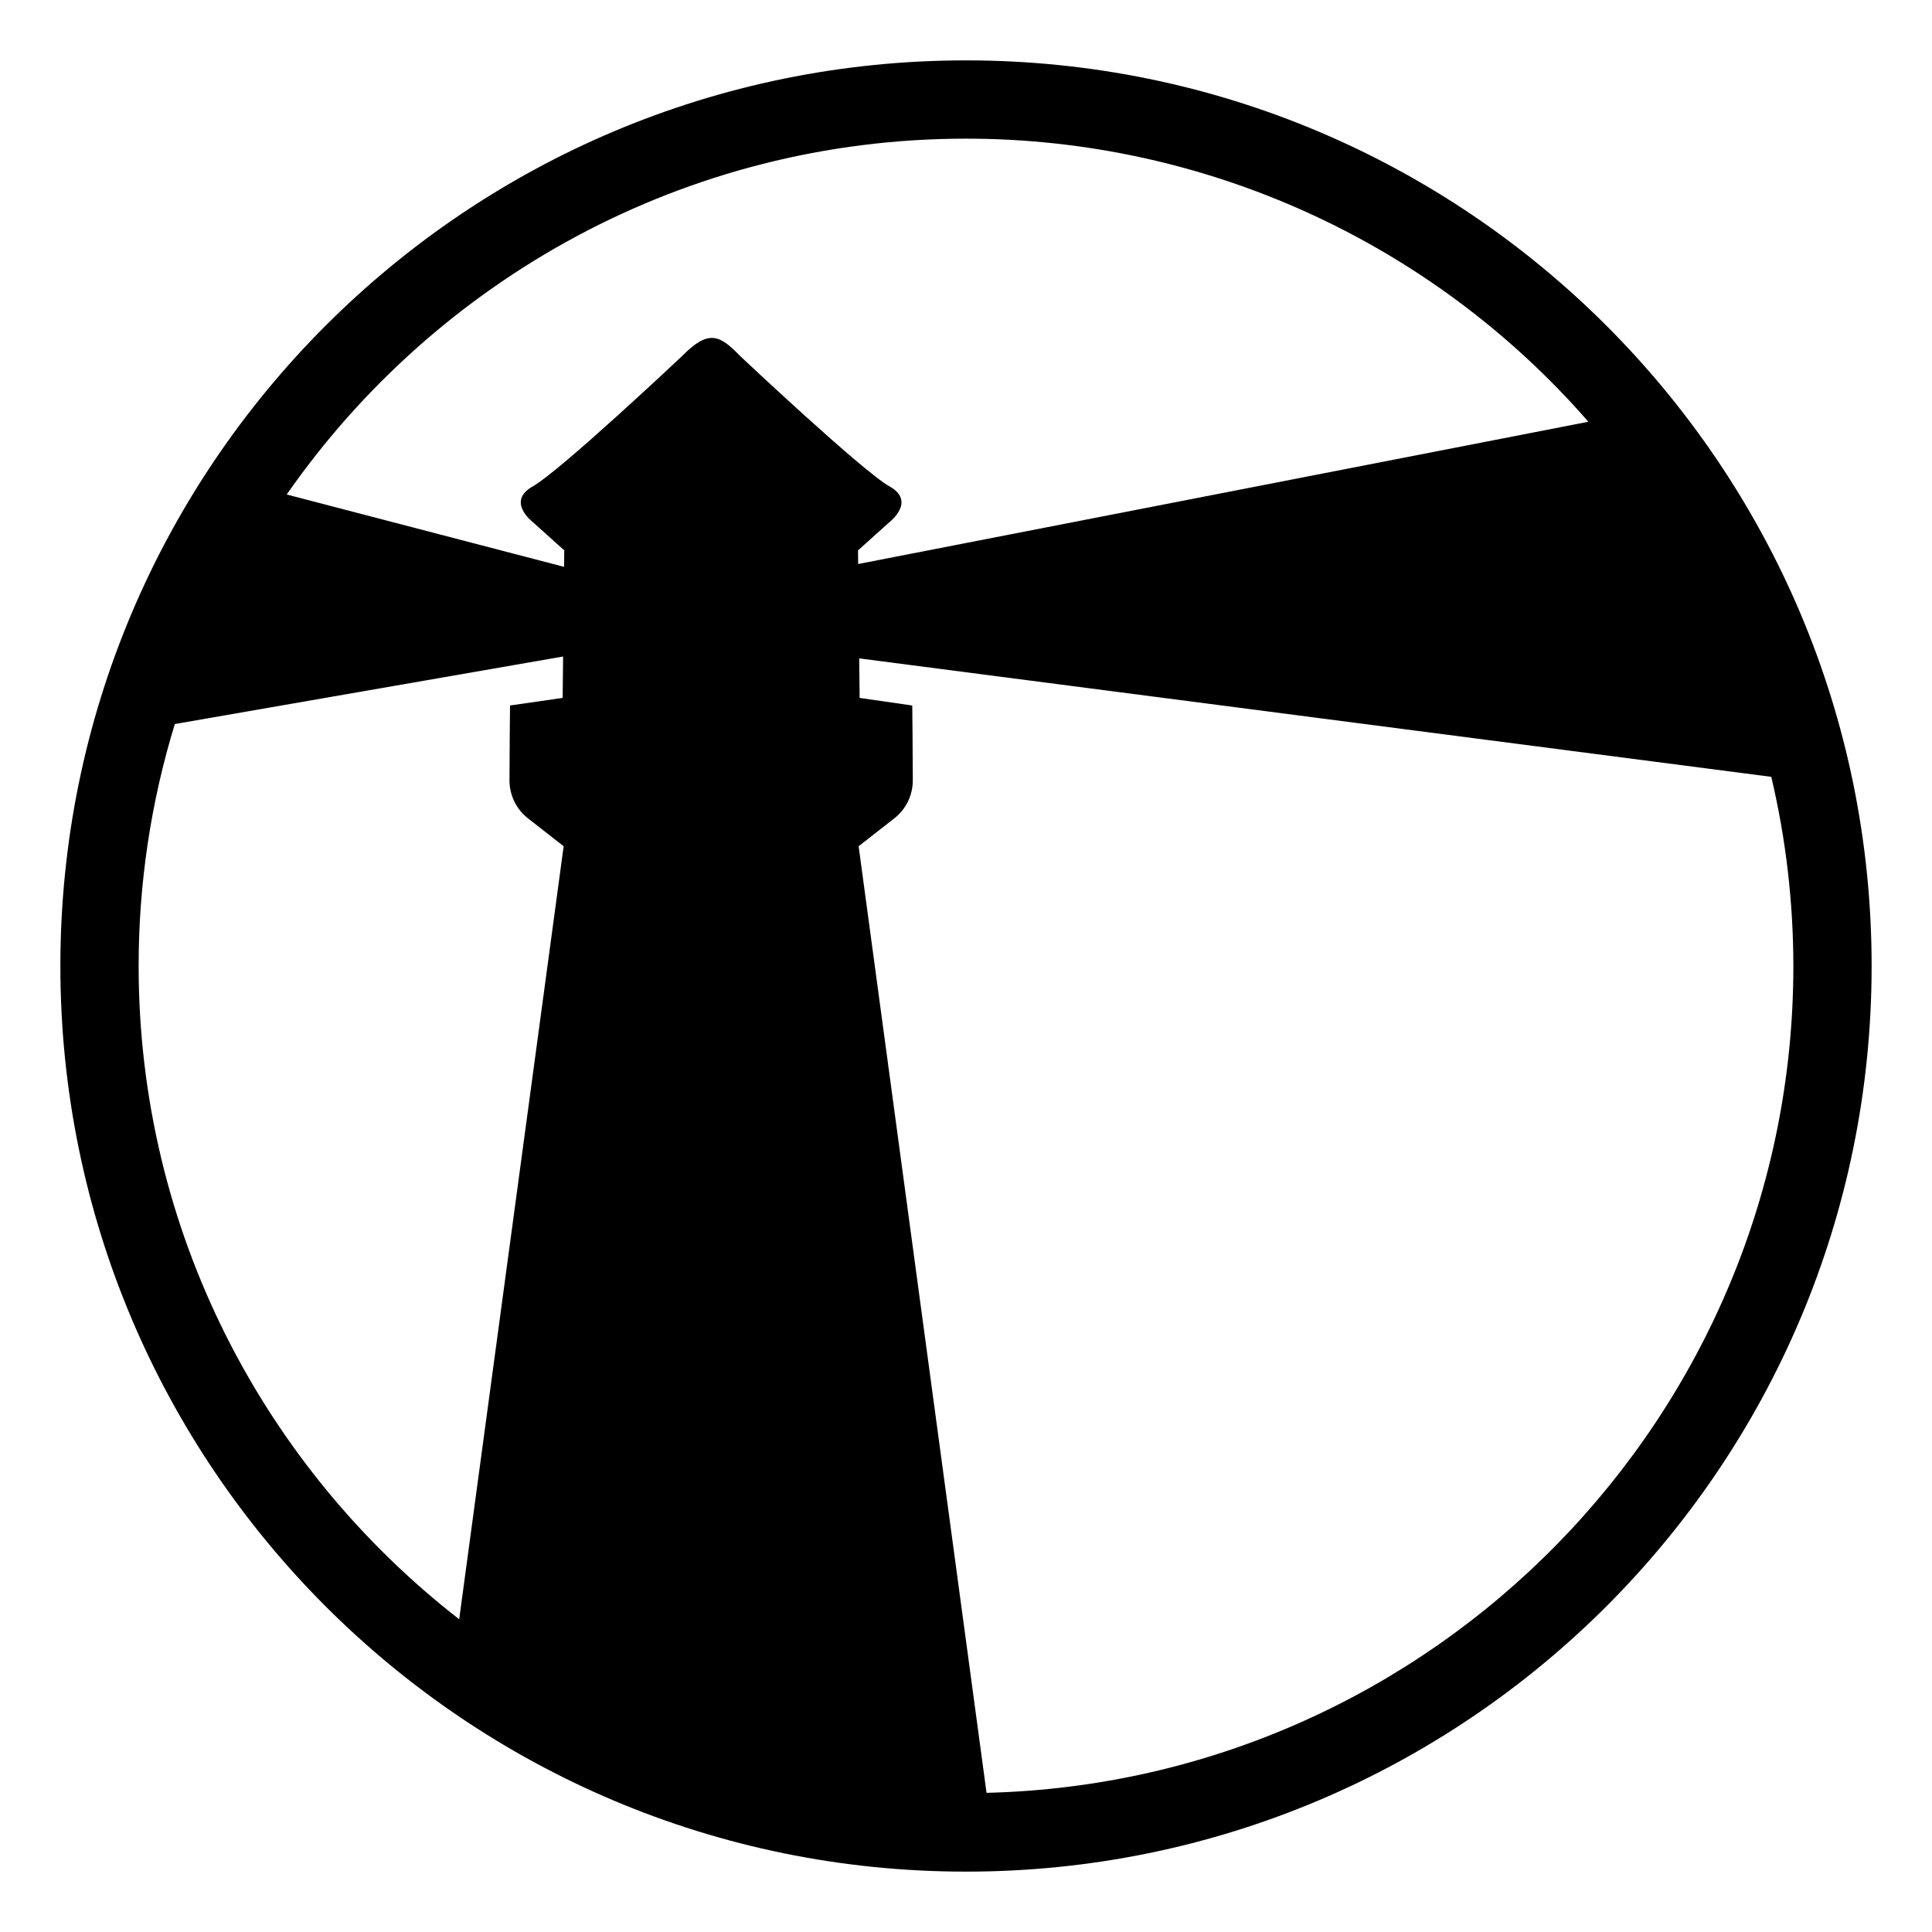
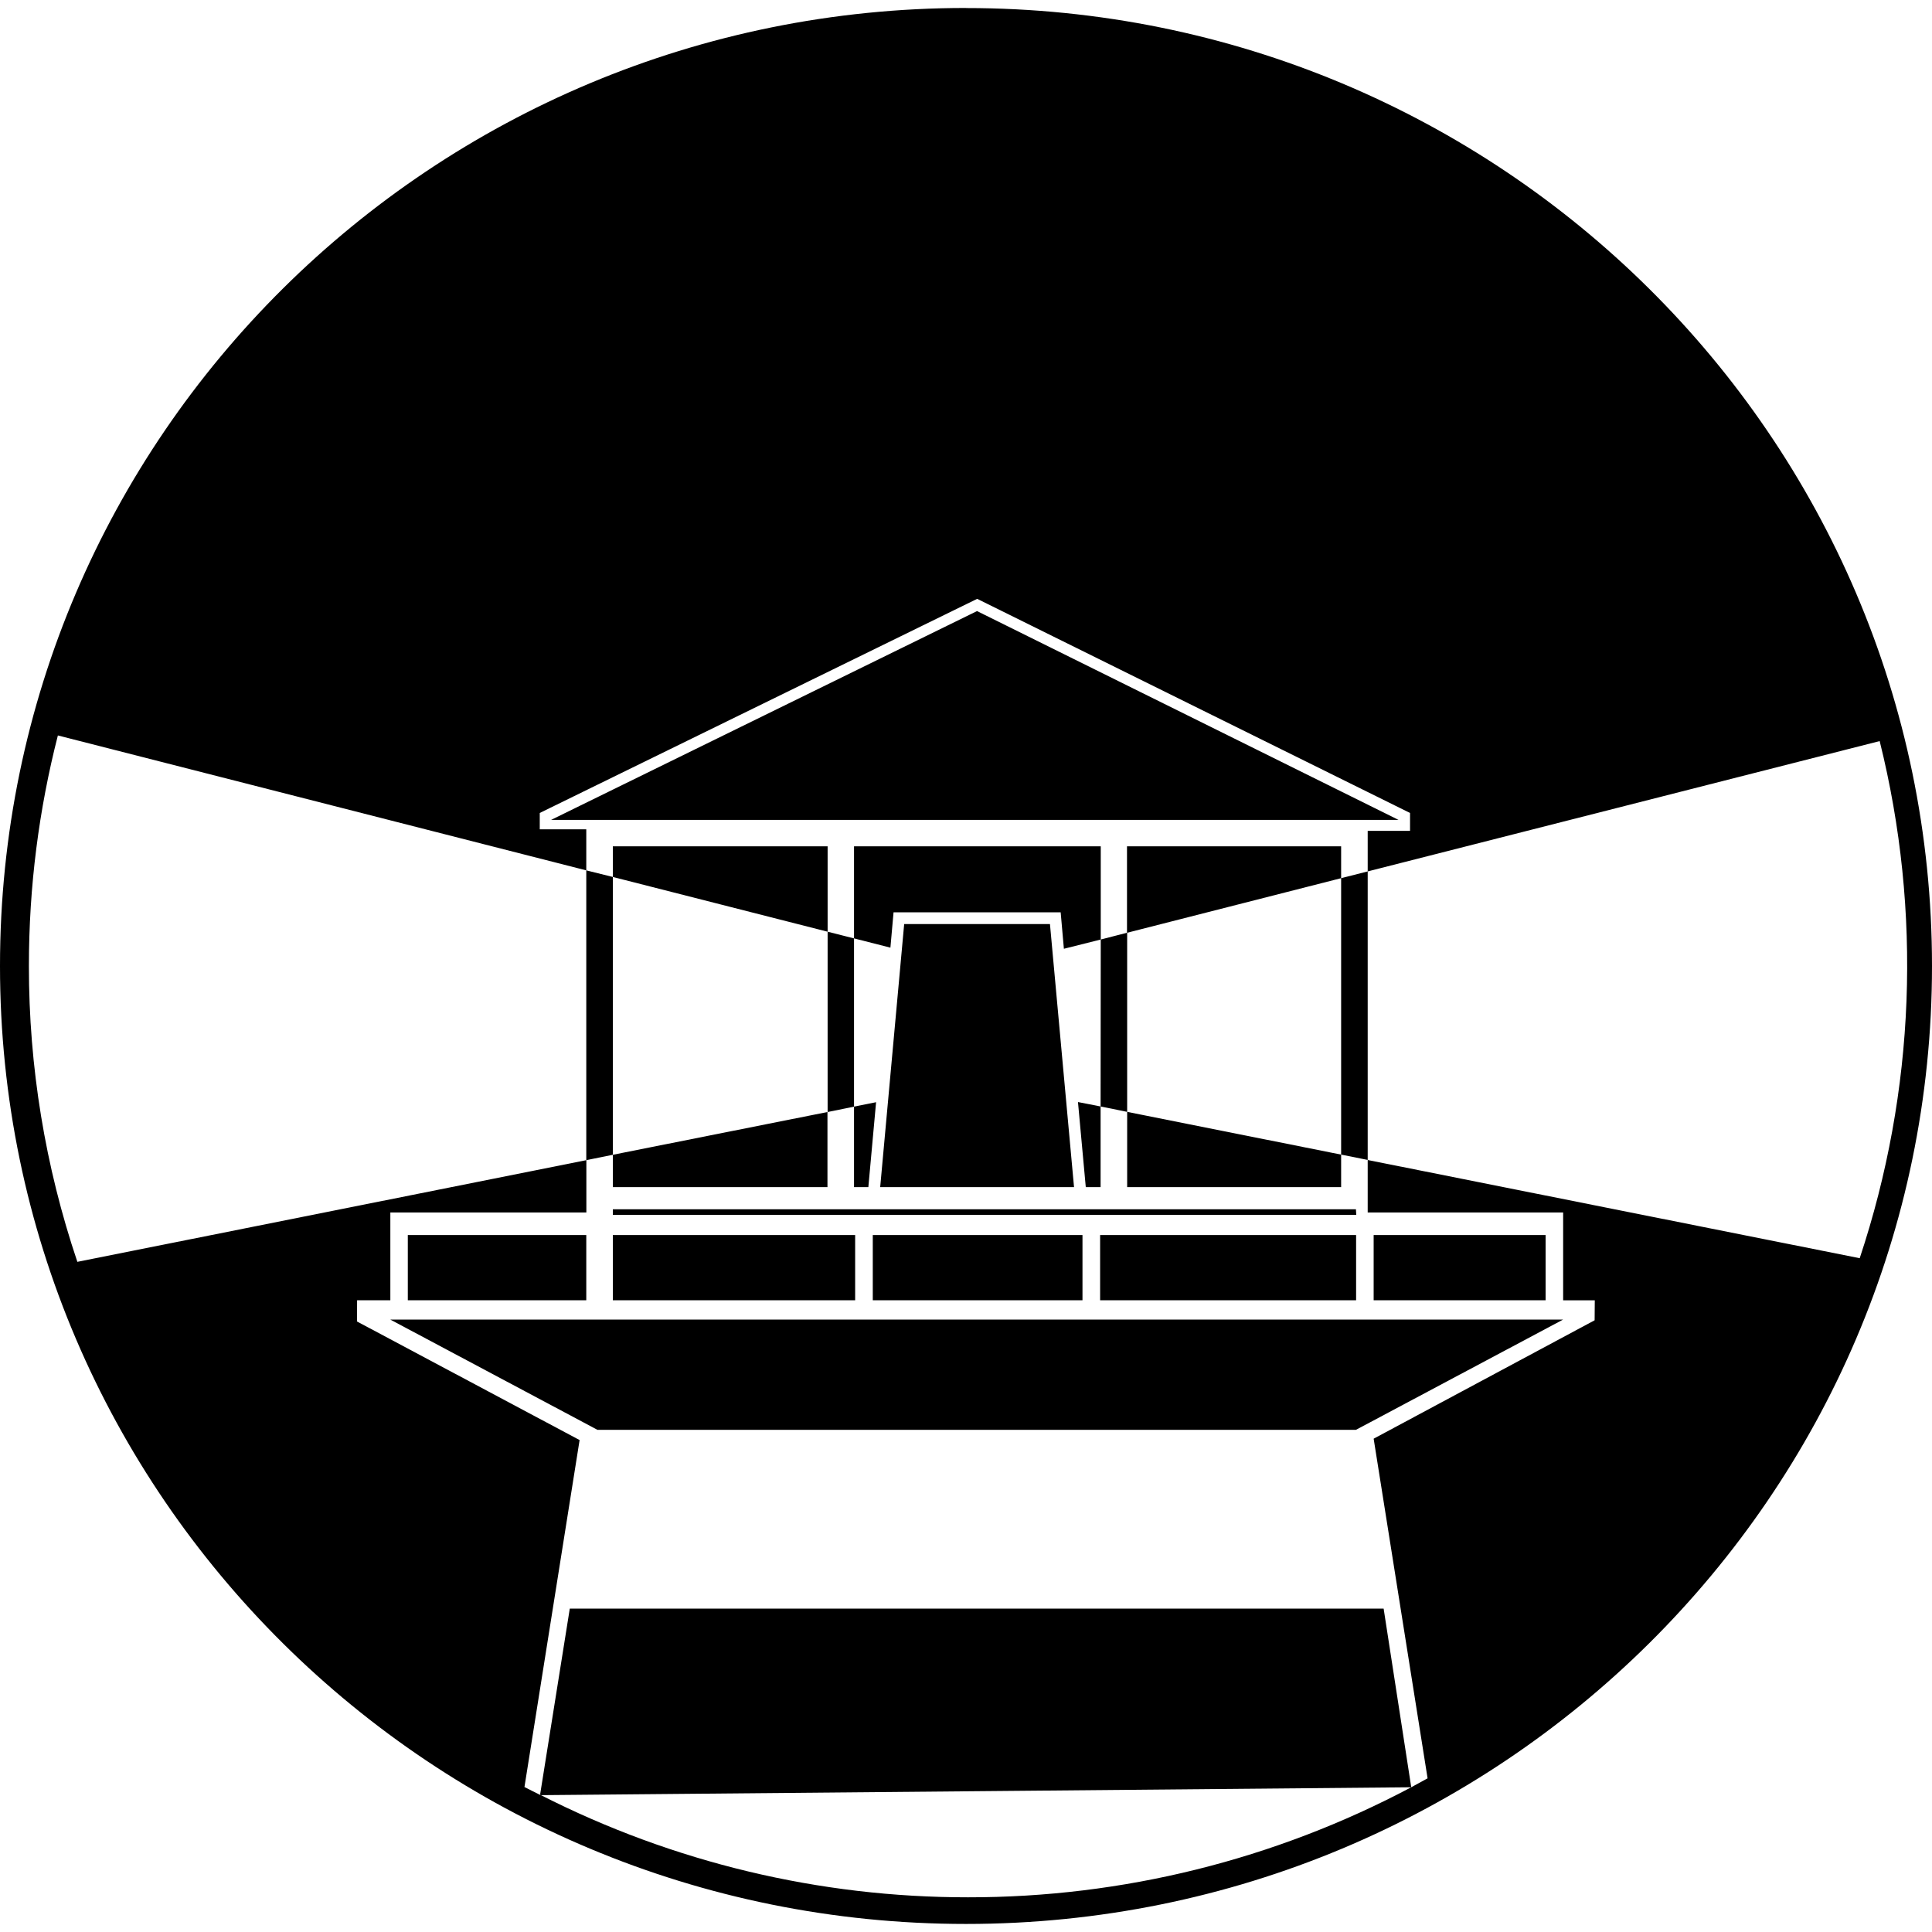
- <svg xmlns="http://www.w3.org/2000/svg" viewBox="0 0 512 512">
-   <path d="M256,16C123.452,16,16,123.452,16,256S123.452,496,256,496,496,388.548,496,256,388.548,16,256,16ZM121.69,429.122C70.056,388.972,36.741,326.322,36.741,256a218.519,218.519,0,0,1,9.587-64.122l102.9-17.895-.121,10.967-13.943,2.013s-.144,12.5-.144,19.549a12.778,12.778,0,0,0,4.887,10.349l9.468,7.4Zm105.692-283.27,8.48-7.618s6.934-5.38-.143-9.344c-7.188-4.024-39.53-34.5-39.53-34.5-5.348-5.477-8.257-7.347-15.46,0,0,0-32.342,30.474-39.529,34.5-7.078,3.964-.144,9.344-.144,9.344l8.481,7.618-.048,4.369L75.982,131.045c39.644-56.938,105.532-94.3,180.018-94.3A218.754,218.754,0,0,1,420.934,111.77l-193.512,37.7Zm34.063,329.269-33.9-250.857,9.467-7.4a12.778,12.778,0,0,0,4.888-10.349c0-7.044-.144-19.549-.144-19.549l-13.943-2.013-.116-10.474,241.711,31.391A218.872,218.872,0,0,1,475.259,256C475.259,375.074,379.831,472.212,261.445,475.121Z" />
+ <svg xmlns="http://www.w3.org/2000/svg" role="img" viewBox="0 0 24 24">
+   <path d="M12 .099C5.373.099 0 5.426 0 12c0 6.571 5.373 11.9 12 11.9S24 18.573 24 12C24 5.428 18.627.1 12 .1Zm.139 7.34 5.377 2.66v.222h-.526v.504l6.36-1.619a11.525 11.525 0 0 1-.248 6.424l-6.112-1.22v.652h2.428v1.091h.393l-.002.248-2.745 1.471.67 4.219-.203.111a11.72 11.72 0 0 1-5.506 1.367A11.68 11.68 0 0 1 6.72 22.3h-.01v-.003c-.065-.033-.131-.064-.195-.098l.685-4.31-2.765-1.473.001-.264h.413v-1.09h2.435v-.65L.961 15.675a11.464 11.464 0 0 1-.602-3.676c0-.987.125-1.947.36-2.863l6.564 1.676v-.51h-.578v-.203Zm-4.856 3.373v3.6l.33-.067v-3.451zm.33.082 2.668.68v-1.061H7.613Zm2.668.68v2.24l.328-.067v-2.09zm.328.083.452.115.039-.439h2.076l.04.453.458-.115v-1.158h-3.065zm3.065.014-.002 2.074.33.067v-2.225l2.658-.678v-.396H14v1.074zm2.986-.762v3.434l.33.066v-3.584zm0 3.434-2.658-.531v.935h2.658zm-2.988-.598-.281-.055.097 1.057h.184zm-3.063.002v1h.178l.096-1.055zm-2.996.598v.402h2.666v-.933zm-.904 7.95c.003.003.007.003.01.005l10.812-.098-.343-2.219H7.078Zm5.428-14.704-5.291 2.594h10.527Zm-.905 3.888-.298 3.268h2.408l-.299-3.268zm-3.619 3.543v.069h9.235l-.004-.069zm-2.547.32v.81h2.217v-.81zm2.547 0v.81h3.01v-.81zm3.229 0v.81h2.605v-.81zm2.824 0v.81h3.18v-.81zm3.398 0v.81H19.2v-.81Zm-12.216 1.05 2.574 1.37h9.422l2.574-1.37z" />
</svg>
